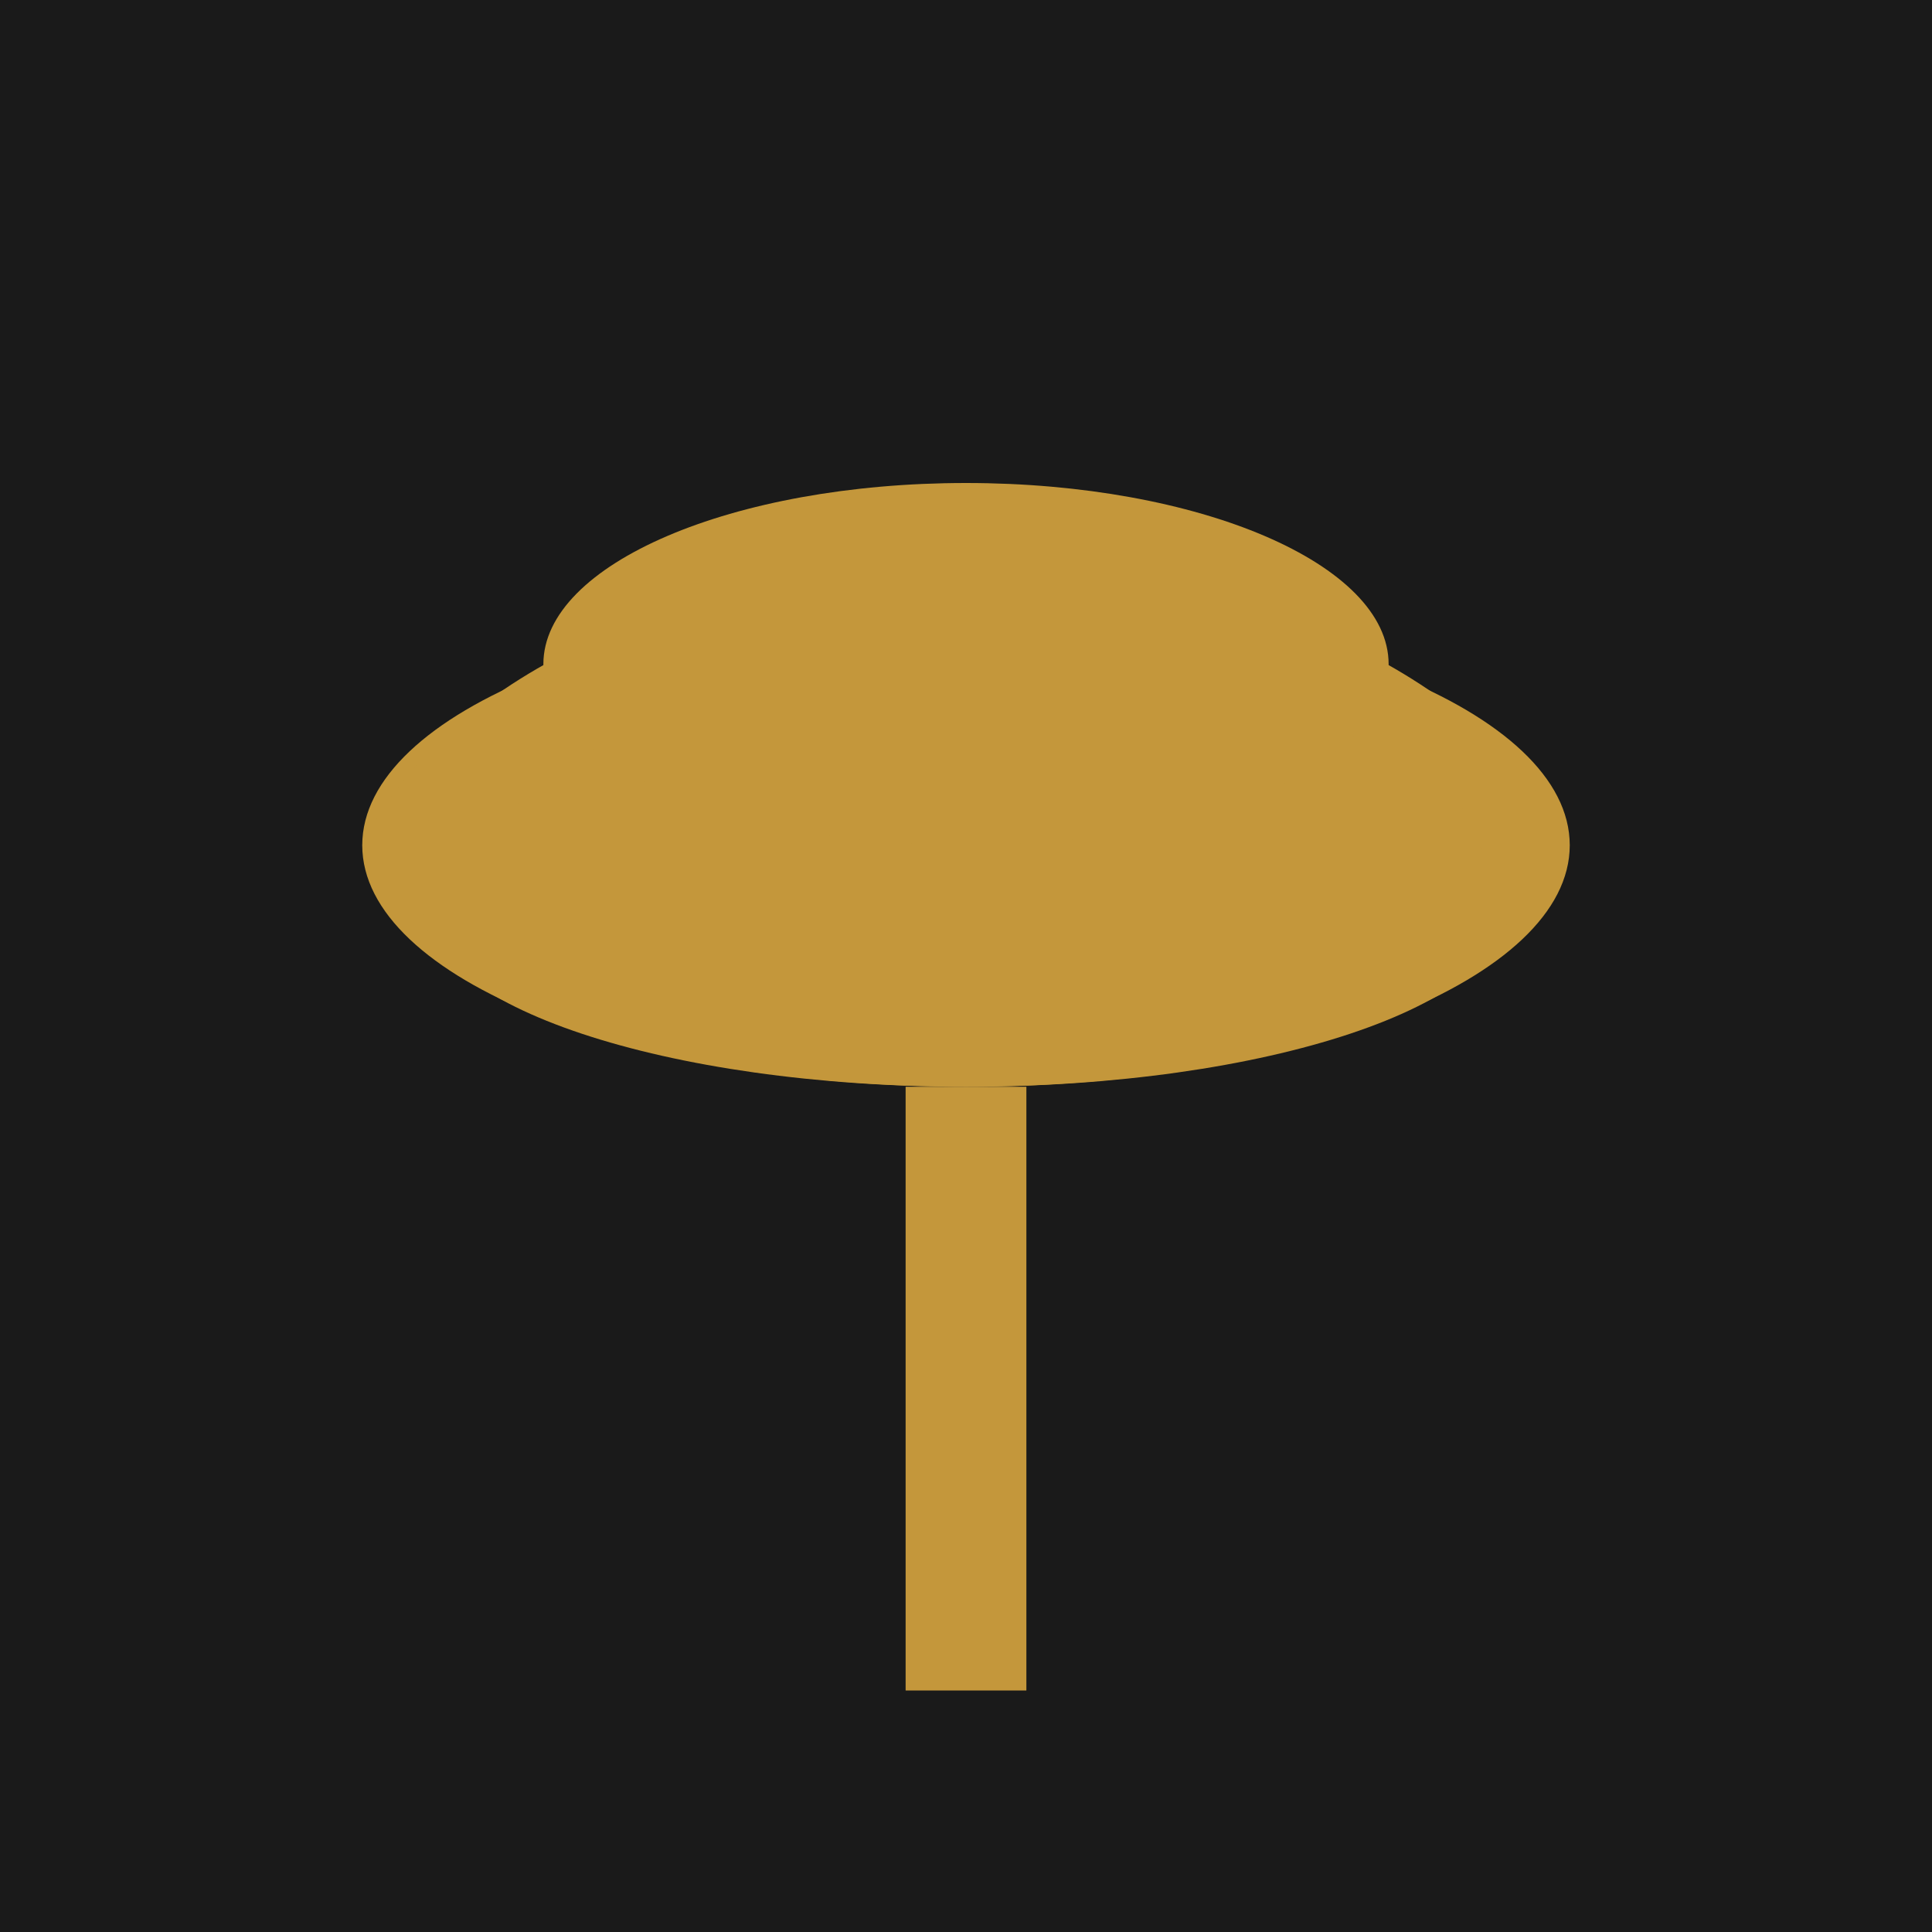
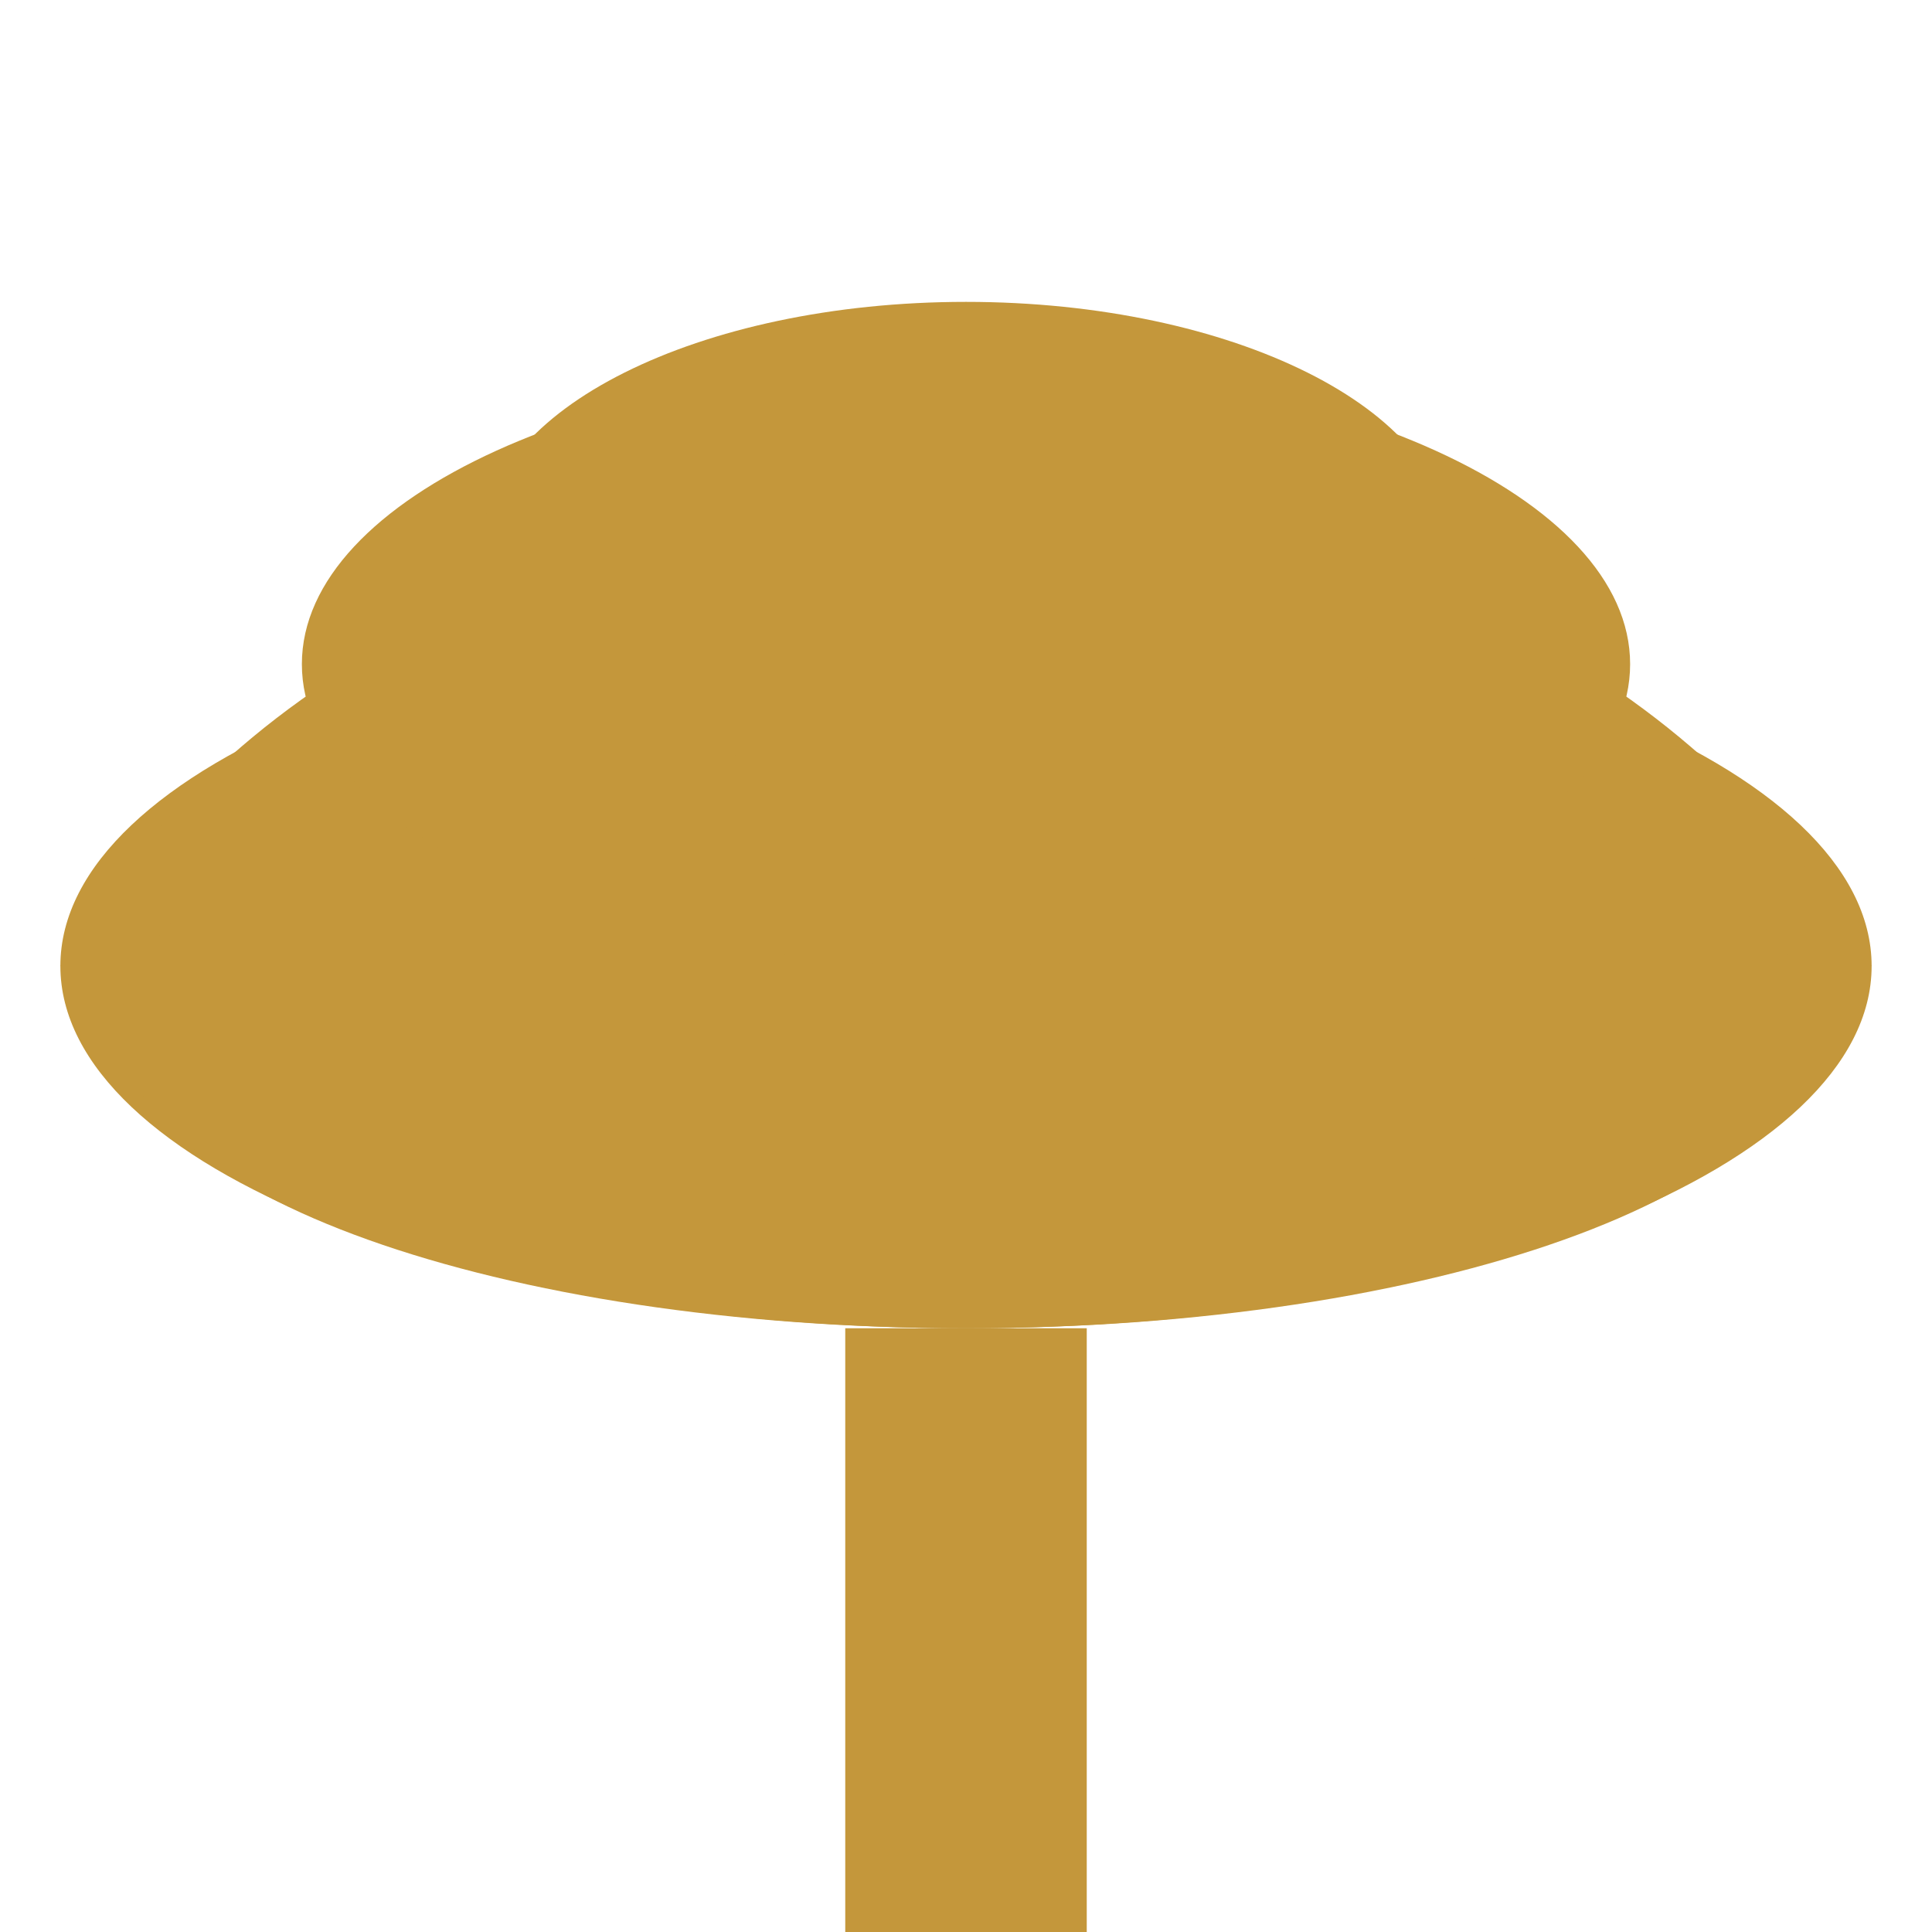
<svg xmlns="http://www.w3.org/2000/svg" viewBox="0 0 32 32" width="32" height="32">
-   <rect width="32" height="32" fill="#1a1a1a" />
  <g fill="#c4973b">
-     <rect x="15" y="18" width="2" height="10" />
-     <ellipse cx="16" cy="14" rx="10" ry="4" />
-     <ellipse cx="16" cy="15" rx="9" ry="3" />
-     <path d="M6 14 Q8 10 16 9 Q24 10 26 14 Q24 13 16 12 Q8 13 6 14" />
-     <ellipse cx="16" cy="11" rx="7" ry="3" />
+     <rect x="14" y="22" width="4" height="10" />
+     <ellipse cx="16" cy="16" rx="15" ry="6" />
+     <ellipse cx="16" cy="17" rx="14" ry="5" />
+     <path d="M1 16 Q5 9 16 8 Q27 9 31 16 Q27 14 16 13 Q5 14 1 16" />
+     <ellipse cx="16" cy="11" rx="11" ry="5" />
+     <ellipse cx="16" cy="9" rx="8" ry="4" />
  </g>
</svg>
